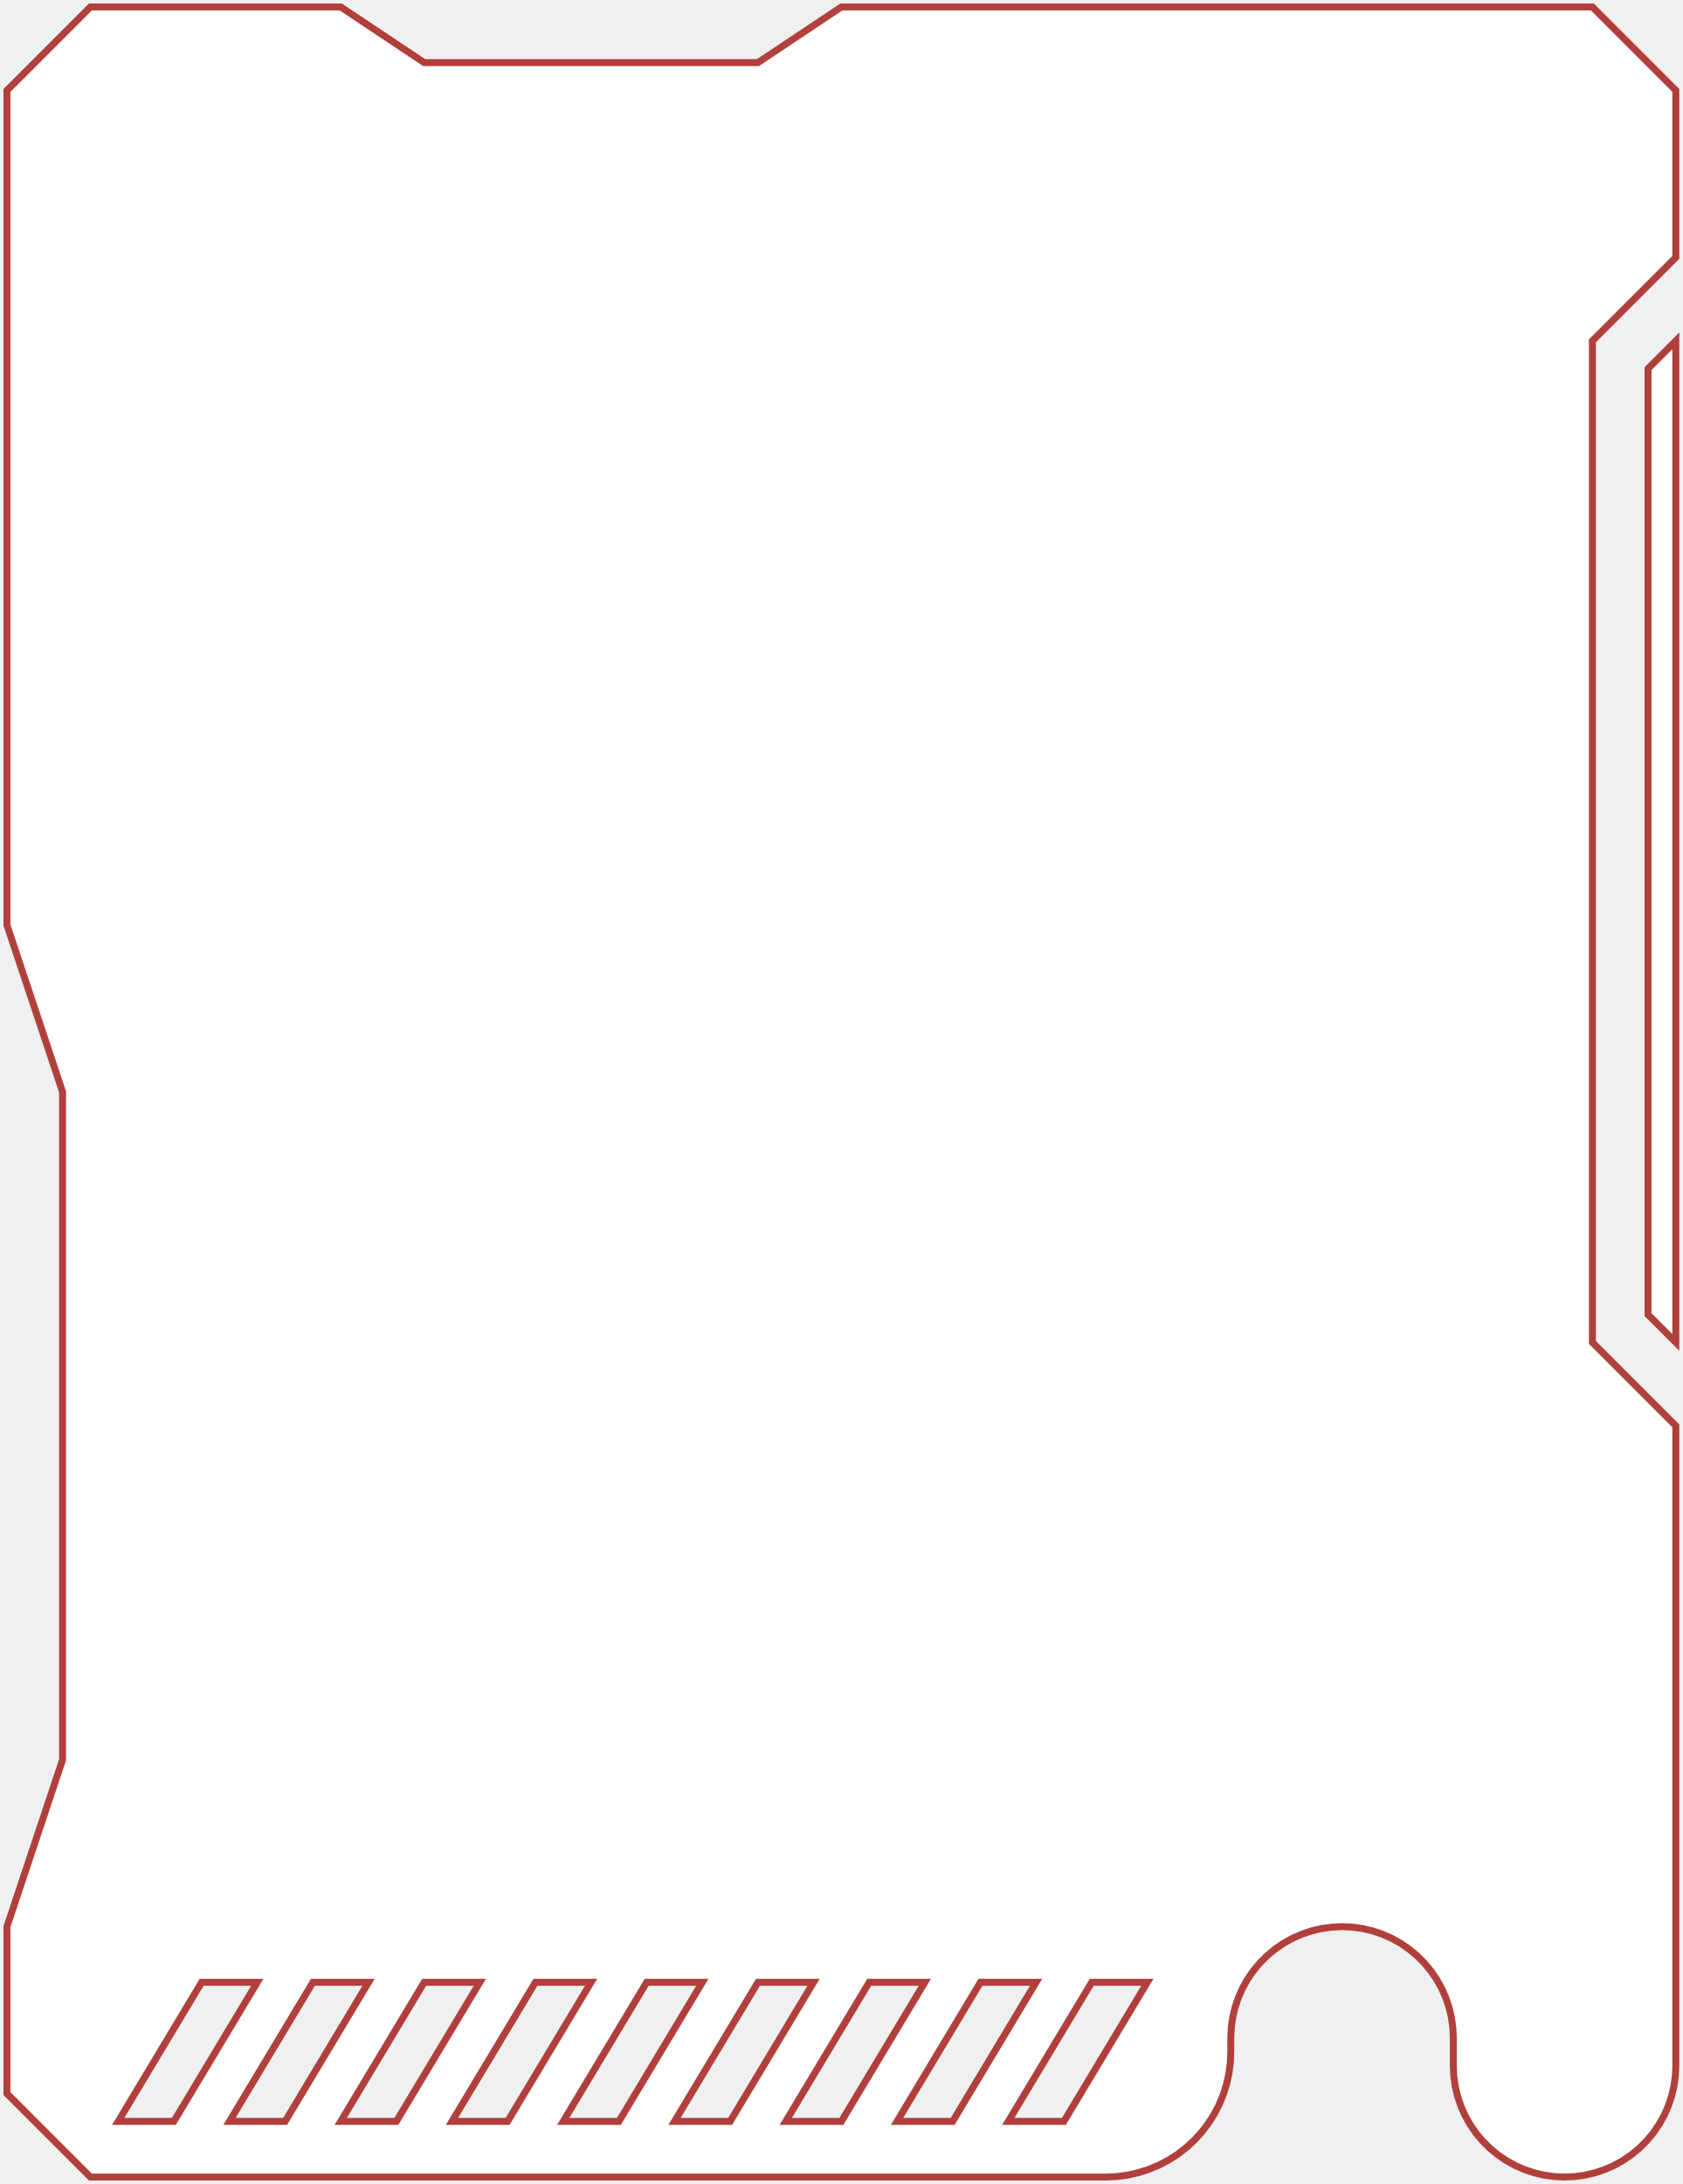
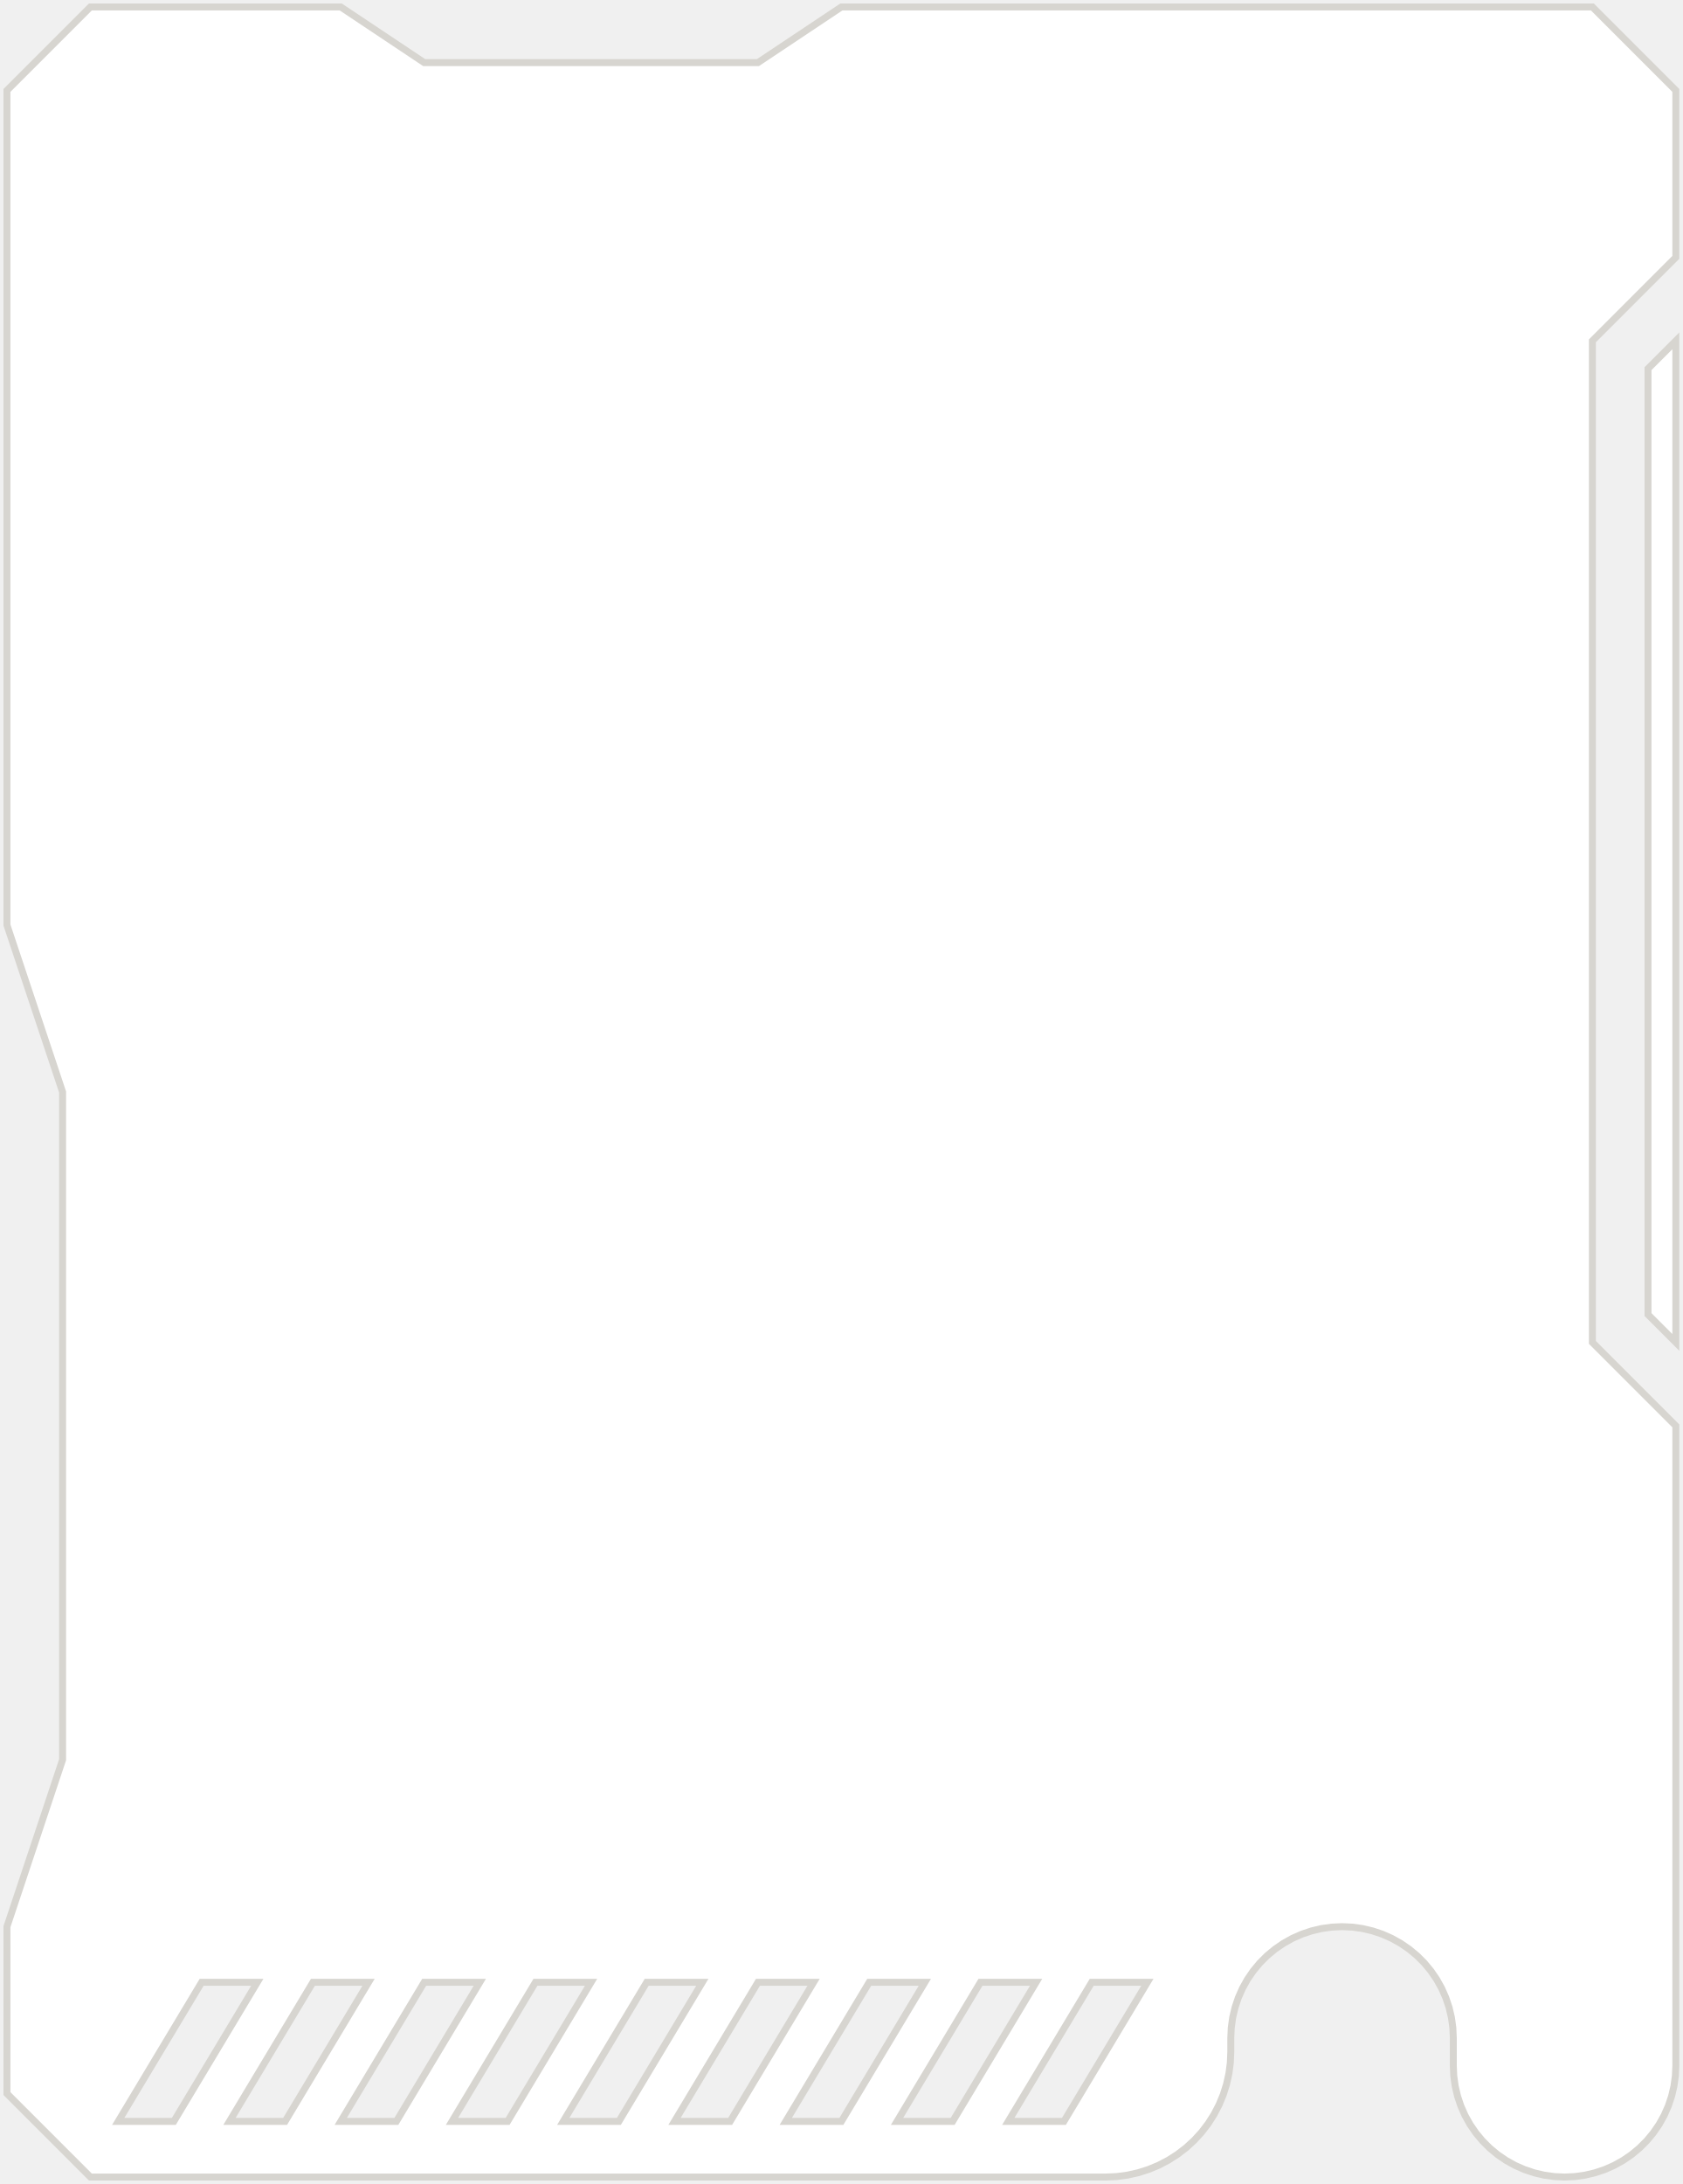
<svg xmlns="http://www.w3.org/2000/svg" viewBox="263 95 242 314" preserveAspectRatio="none">
-   <path fill="#ffffff" stroke="#b13f3b" stroke-width="1" fill-rule="evenodd" d="M264 108 L276 96 L312 96 L324 104 L372 104 L384 96 L492 96 L504 108 L504 132 L492 144 L492 288 L504 300 L504 392 L503.932 393.476 L503.728 394.94 L503.389 396.379 L502.92 397.78 L502.323 399.132 L501.603 400.423 L500.768 401.642 L499.824 402.779 L498.779 403.824 L497.642 404.768 L496.423 405.603 L495.132 406.323 L493.78 406.92 L492.379 407.389 L490.94 407.728 L489.476 407.932 L488 408 L486.524 407.932 L485.06 407.728 L483.621 407.389 L482.22 406.92 L480.868 406.323 L479.577 405.603 L478.358 404.768 L477.221 403.824 L476.176 402.779 L475.232 401.642 L474.397 400.423 L473.677 399.132 L473.08 397.78 L472.611 396.379 L472.272 394.94 L472.068 393.476 L472 392 L472 388 L471.932 386.524 L471.728 385.06 L471.389 383.621 L470.92 382.22 L470.323 380.868 L469.603 379.577 L468.768 378.358 L467.824 377.221 L466.779 376.176 L465.642 375.232 L464.423 374.397 L463.132 373.677 L461.78 373.08 L460.379 372.611 L458.94 372.272 L457.476 372.068 L456 372 L454.524 372.068 L453.06 372.272 L451.621 372.611 L450.22 373.08 L448.868 373.677 L447.577 374.397 L446.358 375.232 L445.221 376.176 L444.176 377.221 L443.232 378.358 L442.397 379.577 L441.677 380.868 L441.08 382.22 L440.611 383.621 L440.272 385.06 L440.068 386.524 L440 388 L440 390 L439.932 391.569 L439.727 393.126 L439.387 394.659 L438.914 396.156 L438.314 397.607 L437.588 399 L436.745 400.324 L435.789 401.57 L434.728 402.728 L433.57 403.789 L432.324 404.745 L431 405.588 L429.607 406.314 L428.156 406.914 L426.659 407.387 L425.126 407.727 L423.569 407.932 L422 408 L276 408 L264 396 L264 372 L272 348 L272 252 L264 228 Z M280 400 L288 400 L300 380 L292 380 Z M296 400 L304 400 L316 380 L308 380 Z M312 400 L320 400 L332 380 L324 380 Z M328 400 L336 400 L348 380 L340 380 Z M344 400 L352 400 L364 380 L356 380 Z M360 400 L368 400 L380 380 L372 380 Z M376 400 L384 400 L396 380 L388 380 Z M392 400 L400 400 L412 380 L404 380 Z M408 400 L416 400 L428 380 L420 380 Z M500 148 L504 144 L504 288 L500 284 Z" />
+   <path fill="#ffffff" stroke="#d7d5d0" stroke-width="1" fill-rule="evenodd" d="M264 108 L276 96 L312 96 L324 104 L372 104 L384 96 L492 96 L504 108 L504 132 L492 144 L492 288 L504 300 L504 392 L503.932 393.476 L503.728 394.94 L503.389 396.379 L502.92 397.78 L502.323 399.132 L501.603 400.423 L500.768 401.642 L499.824 402.779 L498.779 403.824 L497.642 404.768 L496.423 405.603 L495.132 406.323 L493.78 406.92 L492.379 407.389 L490.94 407.728 L489.476 407.932 L488 408 L486.524 407.932 L485.06 407.728 L483.621 407.389 L482.22 406.92 L480.868 406.323 L479.577 405.603 L478.358 404.768 L477.221 403.824 L476.176 402.779 L475.232 401.642 L474.397 400.423 L473.677 399.132 L473.08 397.78 L472.611 396.379 L472.272 394.94 L472.068 393.476 L472 392 L472 388 L471.932 386.524 L471.728 385.06 L471.389 383.621 L470.92 382.22 L470.323 380.868 L469.603 379.577 L468.768 378.358 L467.824 377.221 L466.779 376.176 L465.642 375.232 L464.423 374.397 L463.132 373.677 L461.78 373.08 L460.379 372.611 L458.94 372.272 L457.476 372.068 L456 372 L454.524 372.068 L453.06 372.272 L451.621 372.611 L450.22 373.08 L448.868 373.677 L447.577 374.397 L446.358 375.232 L445.221 376.176 L444.176 377.221 L443.232 378.358 L442.397 379.577 L441.677 380.868 L441.08 382.22 L440.611 383.621 L440.272 385.06 L440.068 386.524 L440 388 L440 390 L439.932 391.569 L439.727 393.126 L439.387 394.659 L438.914 396.156 L438.314 397.607 L437.588 399 L436.745 400.324 L435.789 401.57 L434.728 402.728 L433.57 403.789 L432.324 404.745 L431 405.588 L429.607 406.314 L428.156 406.914 L426.659 407.387 L425.126 407.727 L423.569 407.932 L422 408 L276 408 L264 396 L264 372 L272 348 L272 252 L264 228 Z M280 400 L288 400 L300 380 L292 380 Z M296 400 L304 400 L316 380 L308 380 Z M312 400 L320 400 L332 380 L324 380 Z M328 400 L336 400 L348 380 L340 380 Z M344 400 L352 400 L364 380 L356 380 Z M360 400 L368 400 L380 380 L372 380 Z M376 400 L384 400 L396 380 L388 380 Z M392 400 L400 400 L412 380 L404 380 Z M408 400 L416 400 L428 380 L420 380 Z M500 148 L504 144 L504 288 L500 284 Z" />
</svg>
